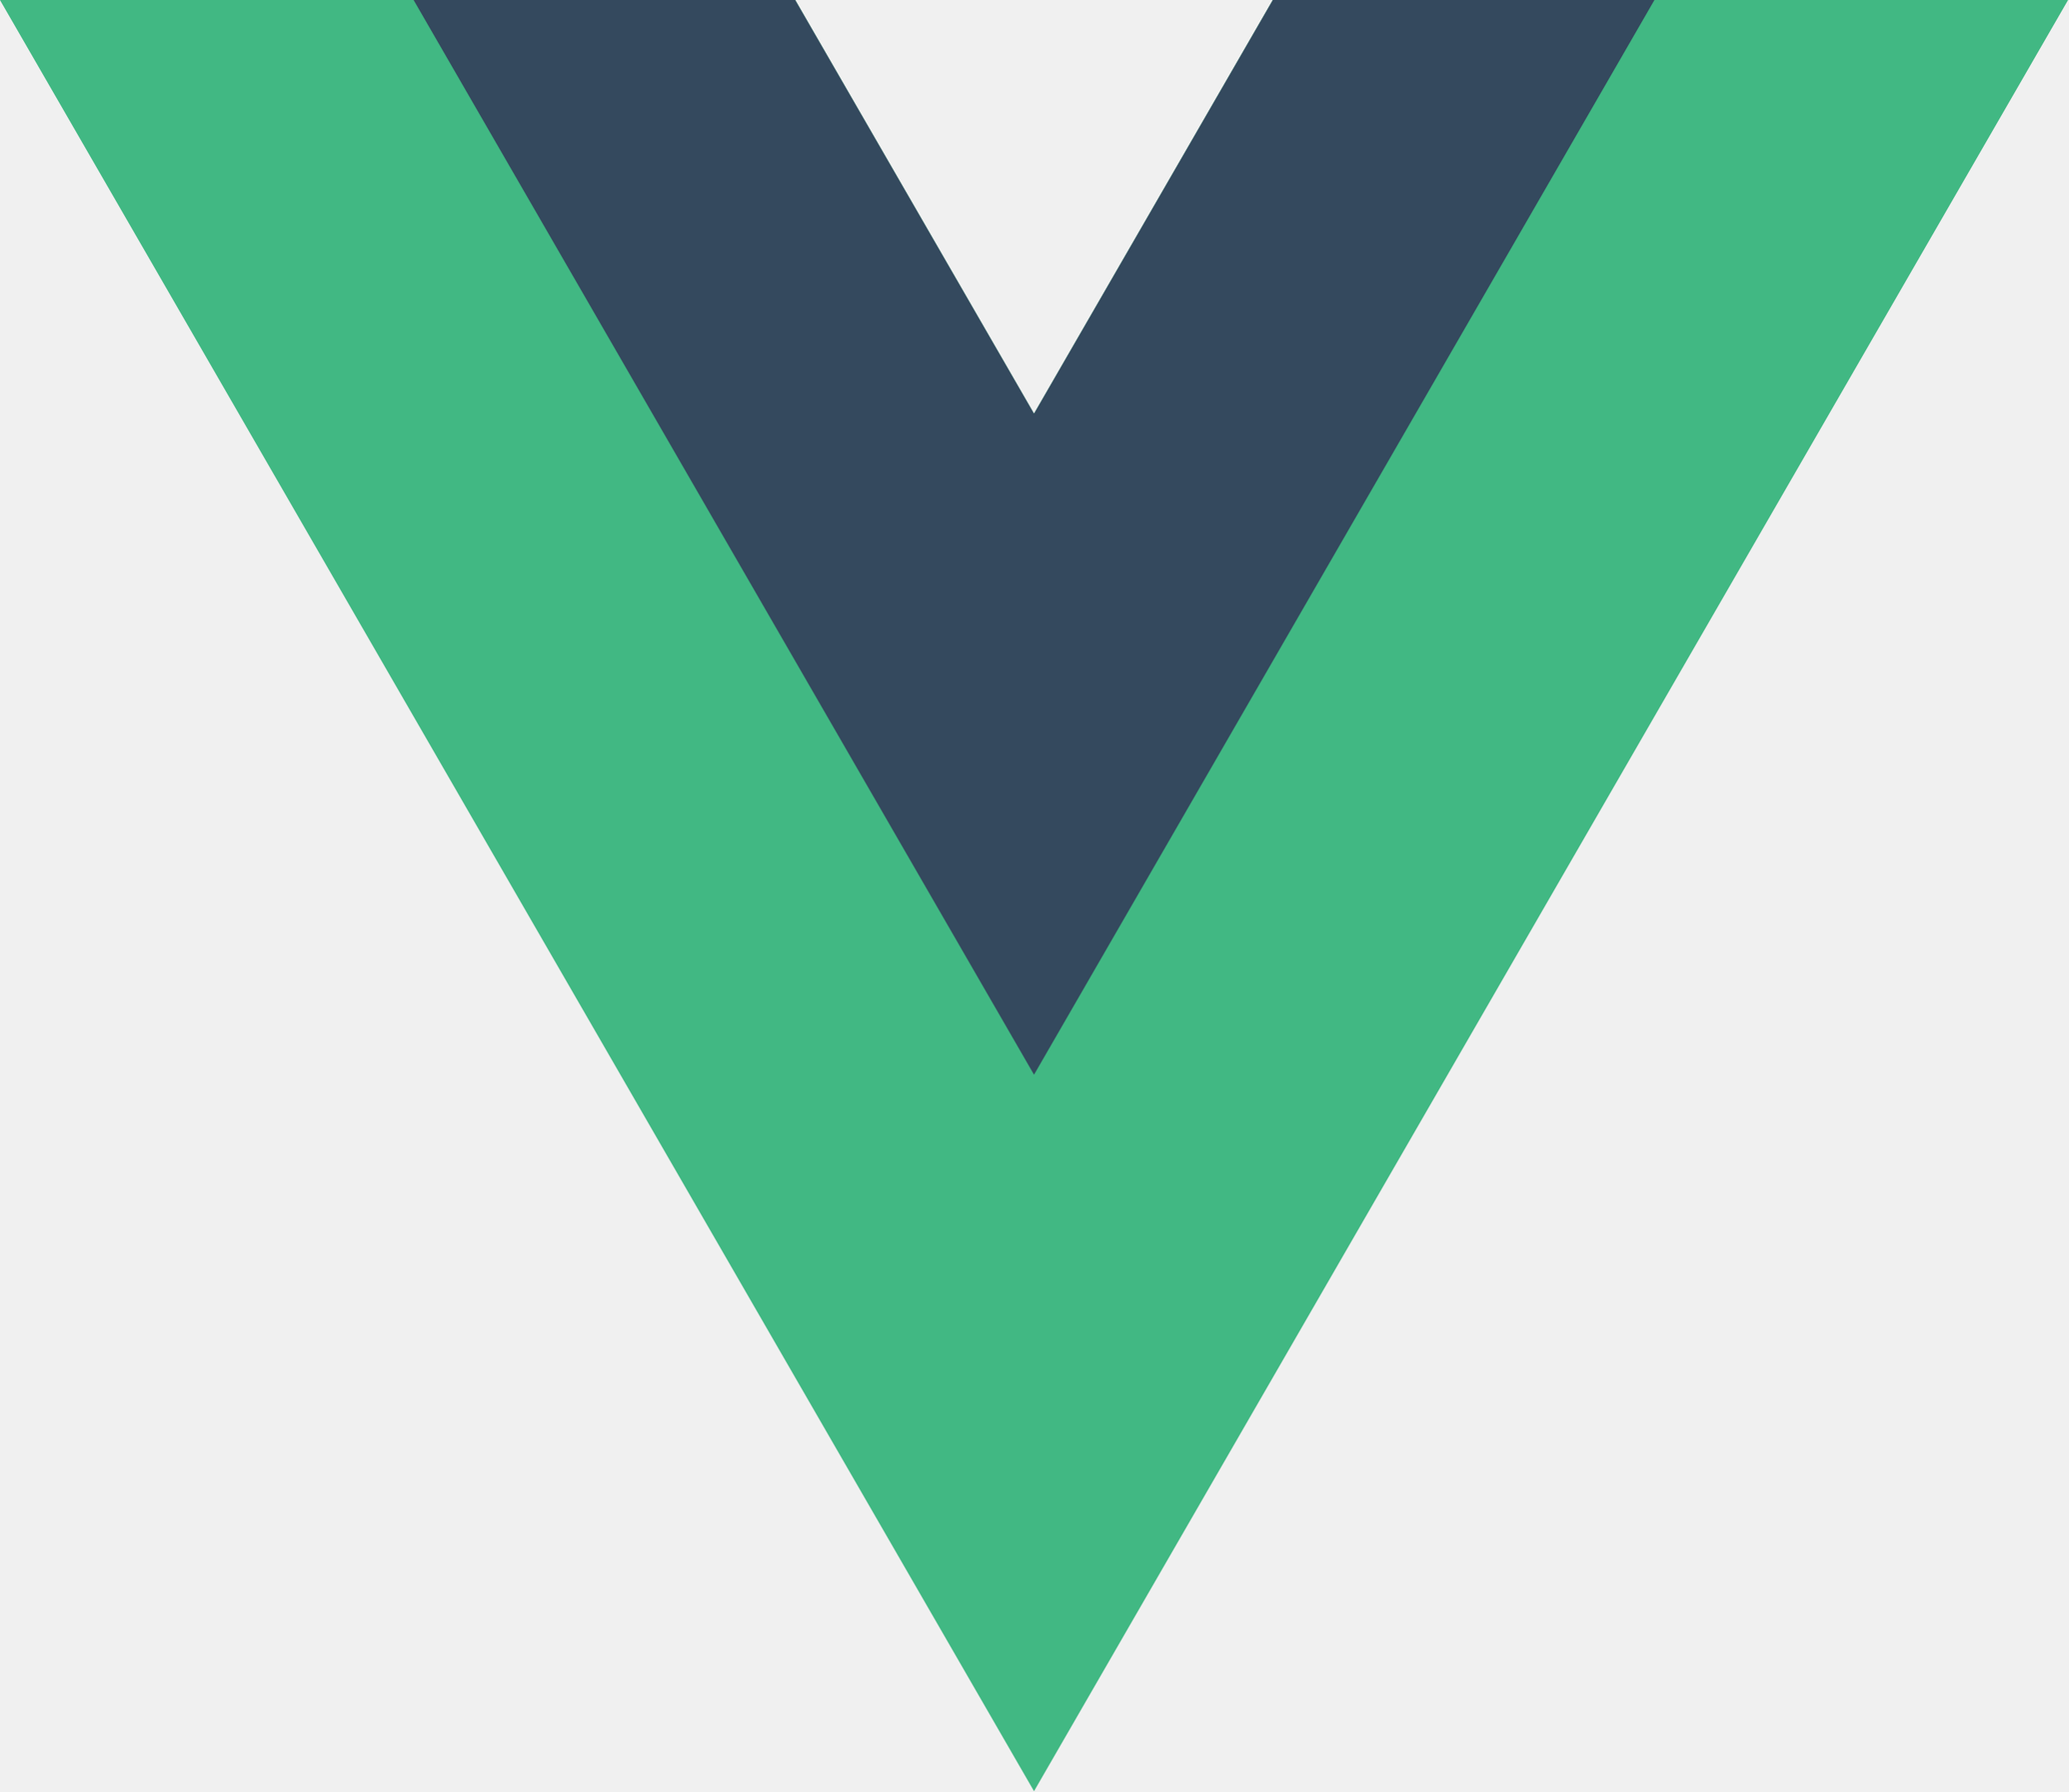
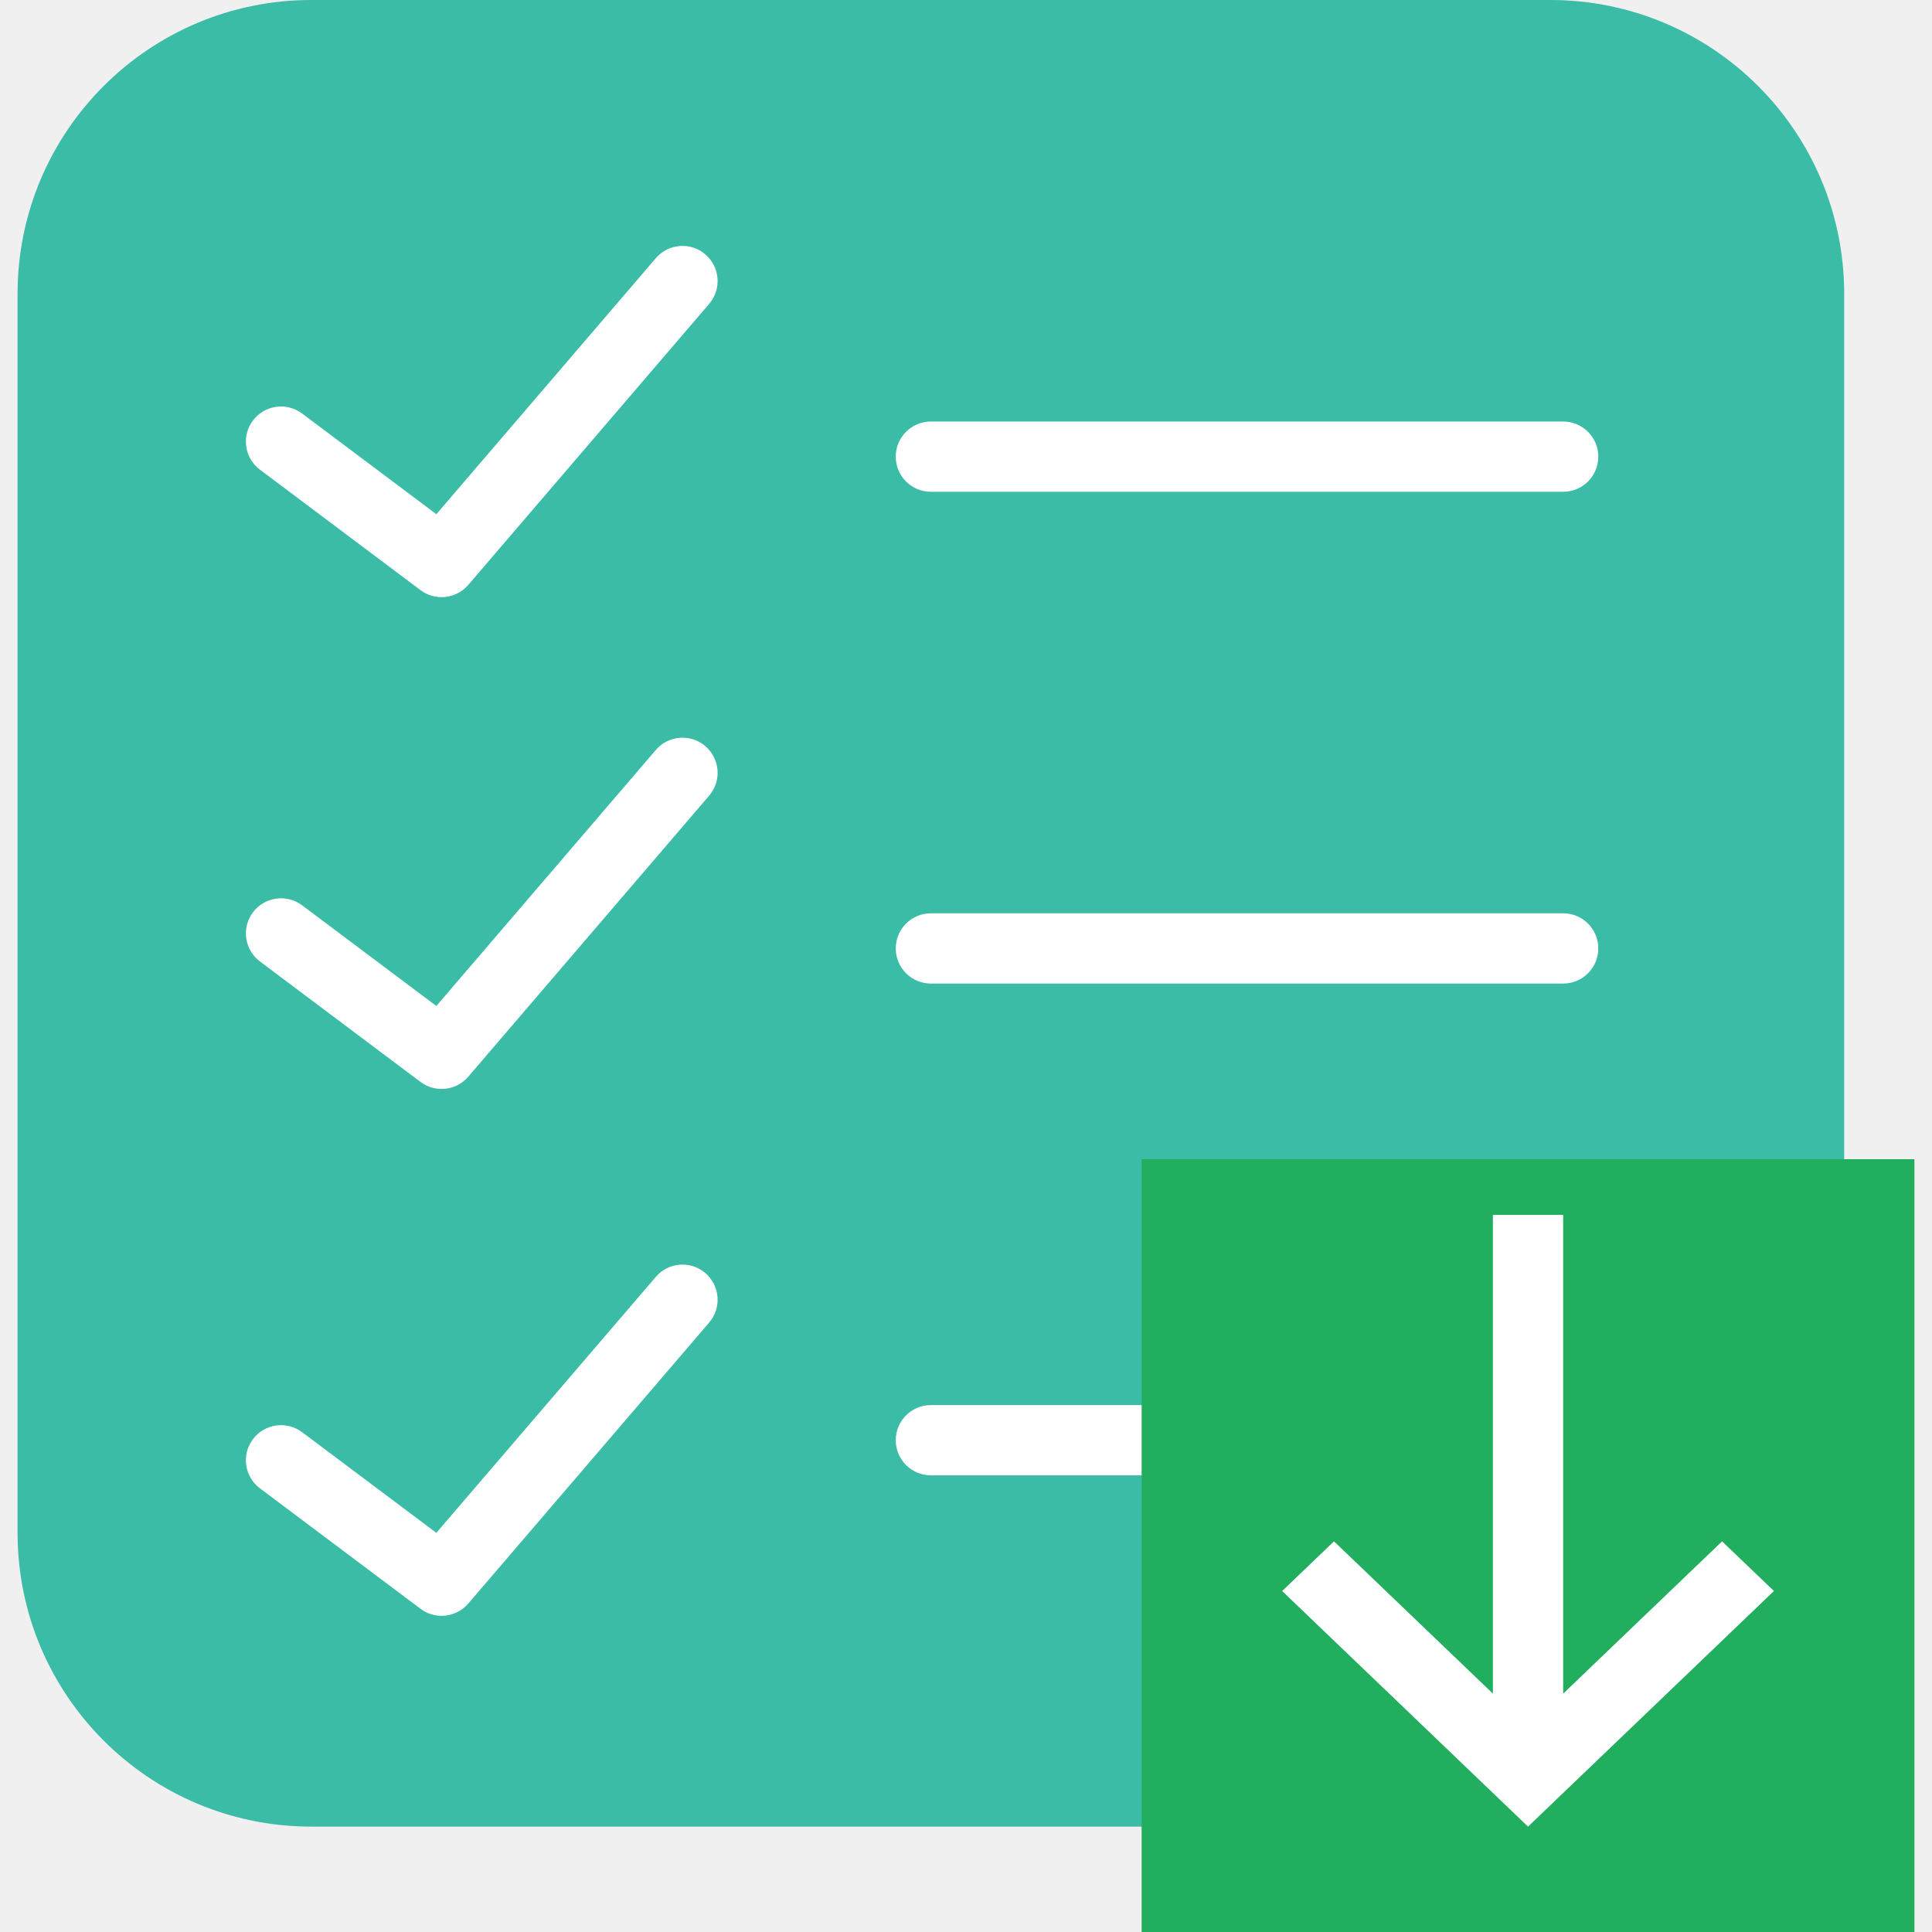
- <svg xmlns="http://www.w3.org/2000/svg" viewBox="0 0 261.76 226.69">
-   <path d="M161.096.001l-30.225 52.351L100.647.001H-.005l130.877 226.688L261.749.001z" fill="#41b883" />
-   <path d="M161.096.001l-30.225 52.351L100.647.001H52.346l78.526 136.01L209.398.001z" fill="#34495e" />
+ <svg xmlns="http://www.w3.org/2000/svg" version="1.1" id="Capa_1" viewBox="0 0 55 55" xml:space="preserve">
+   <g>
+     <g>
+       <path style="fill:#3ABCA7;" d="M44.136,52H8.864C4.245,52,0.5,48.255,0.5,43.636V8.364C0.5,3.745,4.245,0,8.864,0h35.272    C48.755,0,52.5,3.745,52.5,8.364v35.272C52.5,48.255,48.755,52,44.136,52z" />
+       <path style="fill:#FFFFFF;" d="M44.5,14h-18c-0.552,0-1-0.447-1-1s0.448-1,1-1h18c0.553,0,1,0.447,1,1S45.053,14,44.5,14z" />
+       <path style="fill:#FFFFFF;" d="M44.5,28h-18c-0.552,0-1-0.447-1-1s0.448-1,1-1h18c0.553,0,1,0.447,1,1S45.053,28,44.5,28z" />
+       <path style="fill:#FFFFFF;" d="M44.5,42h-18c-0.552,0-1-0.447-1-1s0.448-1,1-1h18c0.553,0,1,0.447,1,1S45.053,42,44.5,42z" />
+       <path style="fill:#FFFFFF;" d="M12.571,17c-0.209,0-0.42-0.065-0.6-0.2L7.4,13.371c-0.442-0.331-0.531-0.958-0.2-1.399    c0.331-0.441,0.957-0.531,1.4-0.2l3.822,2.866l6.248-7.288c0.359-0.42,0.992-0.468,1.41-0.108c0.419,0.359,0.468,0.99,0.108,1.409    l-6.857,8C13.133,16.881,12.854,17,12.571,17z" />
+       <path style="fill:#FFFFFF;" d="M12.571,31c-0.209,0-0.42-0.065-0.6-0.2L7.4,27.371c-0.442-0.331-0.531-0.958-0.2-1.399    c0.331-0.441,0.957-0.531,1.4-0.2l3.822,2.866l6.248-7.288c0.359-0.42,0.992-0.468,1.41-0.108c0.419,0.359,0.468,0.99,0.108,1.409    l-6.857,8C13.133,30.881,12.854,31,12.571,31z" />
+       <path style="fill:#FFFFFF;" d="M12.571,45.999c-0.209,0-0.42-0.065-0.6-0.2L7.4,42.37c-0.442-0.331-0.531-0.958-0.2-1.399    c0.331-0.441,0.957-0.531,1.4-0.2l3.822,2.866l6.248-7.287c0.359-0.421,0.992-0.469,1.41-0.108    c0.419,0.359,0.468,0.99,0.108,1.409l-6.857,7.999C13.133,45.88,12.854,45.999,12.571,45.999z" />
+     </g>
+     <g>
+       <rect x="32.5" y="33" style="fill:#21AE5E;" width="22" height="22" />
+       <rect x="42.5" y="34.586" style="fill:#FFFFFF;" width="2" height="16" />
+       <polygon style="fill:#FFFFFF;" points="43.5,52 36.5,45.293 37.976,43.879 43.5,49.172 49.024,43.879 50.5,45.293   " />
+     </g>
+   </g>
</svg>
